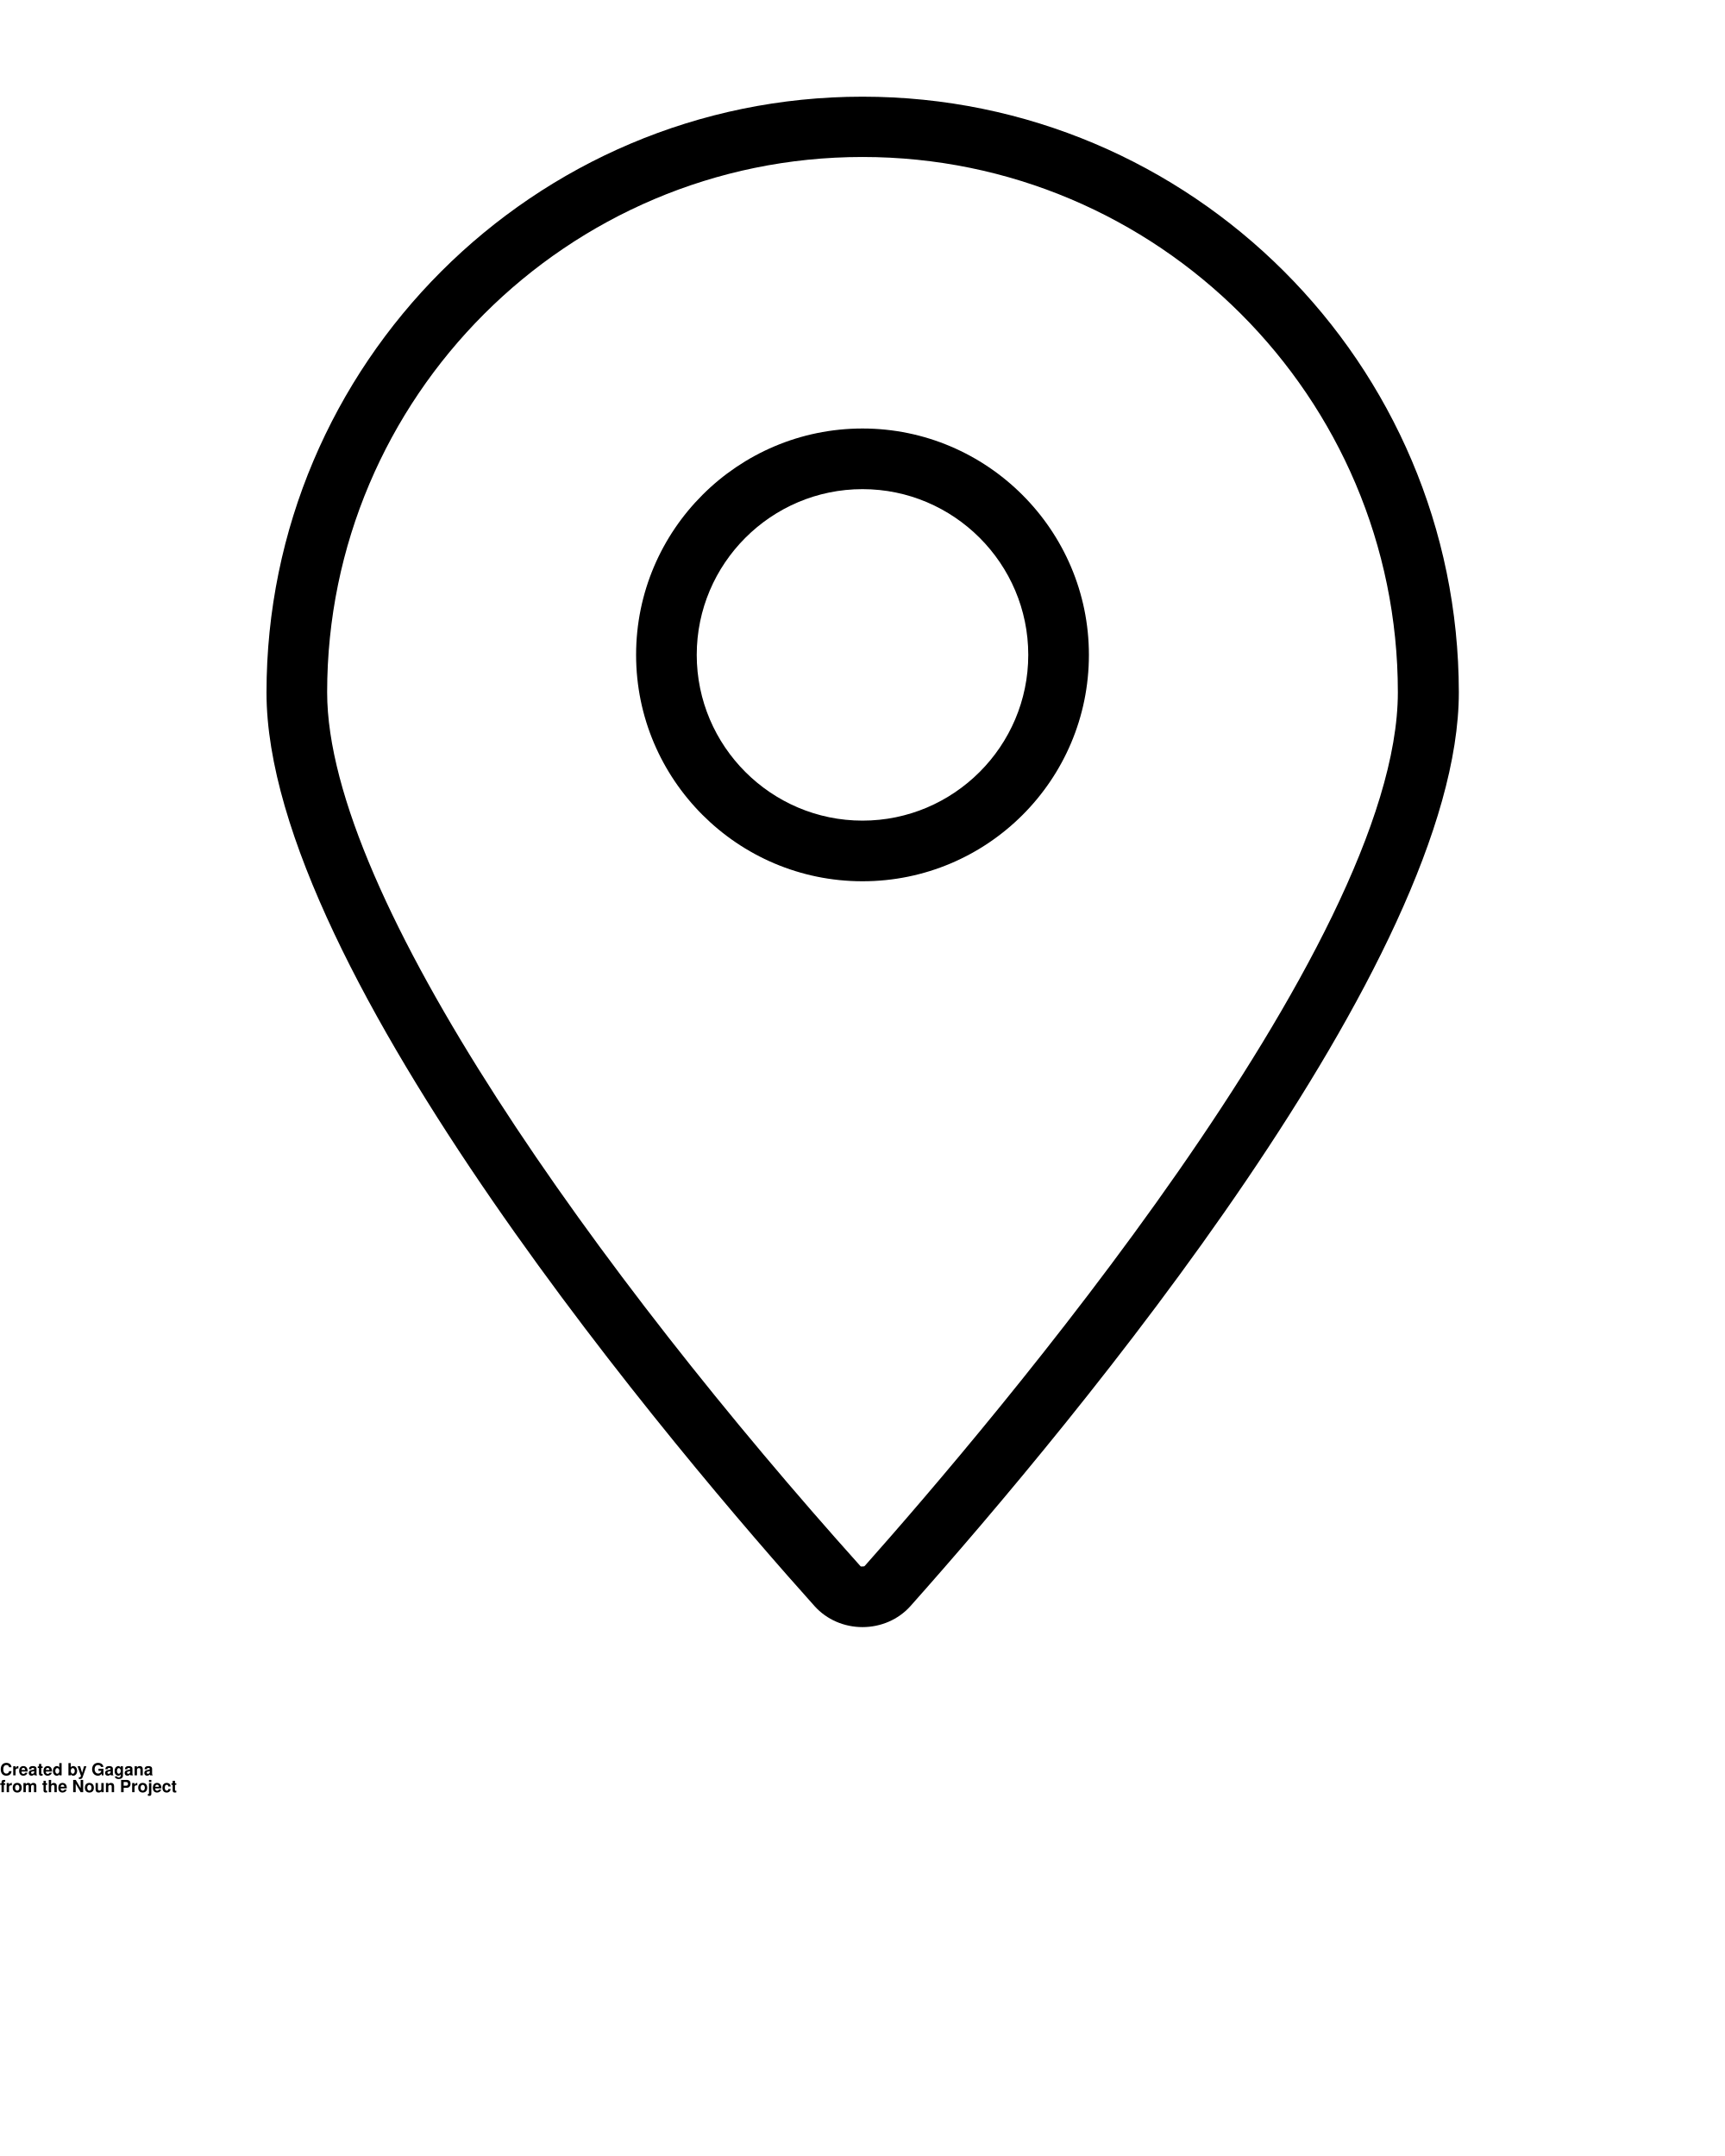
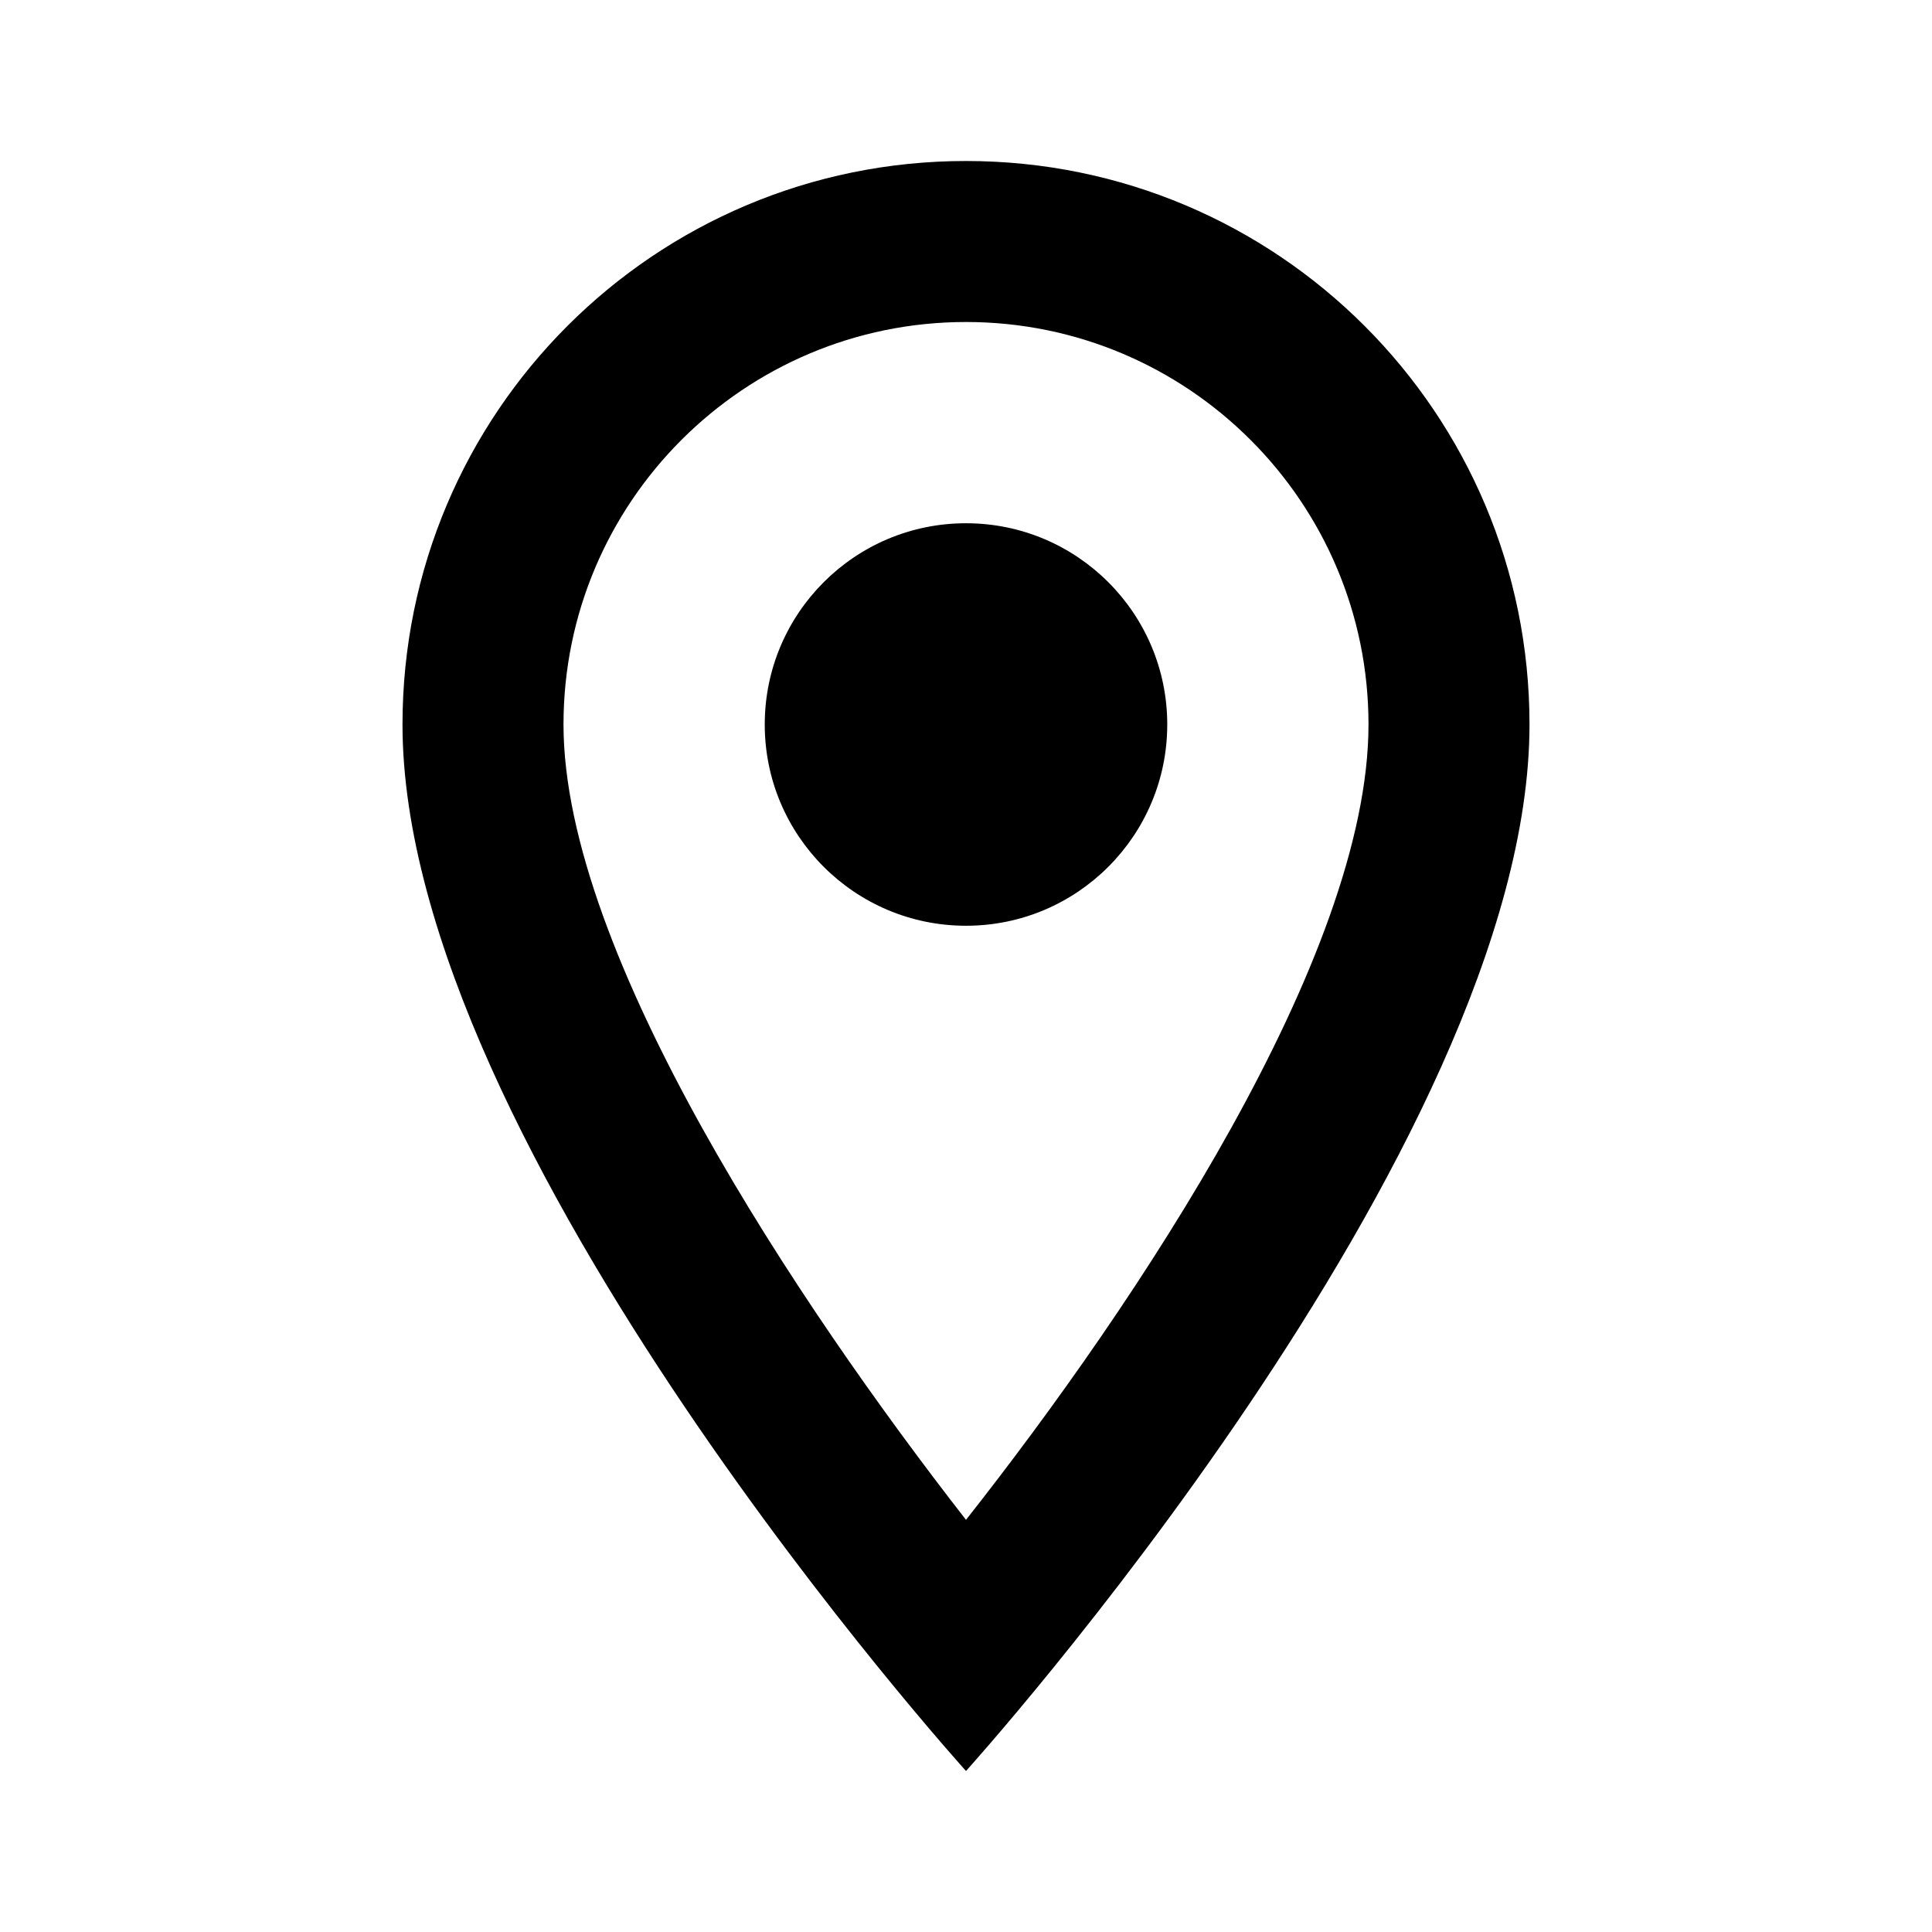
- <svg xmlns="http://www.w3.org/2000/svg" version="1.1" x="0px" y="0px" viewBox="0 0 512 640" style="enable-background:new 0 0 512 512;" xml:space="preserve">
-   <g>
-     <path d="M256,127.2c-37,0-67.2,30.1-67.2,67.2c0,37,30.1,67.2,67.2,67.2s67.2-30.1,67.2-67.2   C323.2,157.4,293,127.2,256,127.2z M256,243.6c-27.1,0-49.2-22.1-49.2-49.2s22.1-49.2,49.2-49.2s49.2,22.1,49.2,49.2   S283.1,243.6,256,243.6z" />
-     <path d="M256,28.7c-97.6,0-176.9,79.4-176.9,176.9c0,83,124.5,228.6,162.7,271.2c3.6,4,8.8,6.2,14.2,6.2   c0,0,0,0,0,0c5.4,0,10.6-2.2,14.2-6.2c49-55.1,162.8-191.8,162.8-271.3C432.9,107.9,353.6,28.7,256,28.7z M256.7,464.8   c-0.2,0.2-0.4,0.2-0.7,0.2c0,0,0,0,0,0c-0.3,0-0.5,0.1-0.7-0.2C178.7,379.4,97.1,266.4,97.1,205.5c0-87.6,71.3-158.9,158.9-158.9   s158.9,71.2,158.9,158.9C414.9,280.9,293.8,423,256.7,464.8z" />
-   </g>
-   <text x="0" y="527" fill="#000000" font-size="5px" font-weight="bold" font-family="'Helvetica Neue', Helvetica, Arial-Unicode, Arial, Sans-serif">Created by Gagana</text>
-   <text x="0" y="532" fill="#000000" font-size="5px" font-weight="bold" font-family="'Helvetica Neue', Helvetica, Arial-Unicode, Arial, Sans-serif">from the Noun Project</text>
+ <svg xmlns="http://www.w3.org/2000/svg" width="24" height="24" viewBox="0 0 24 24">
+   <path fill="none" d="M0 0h24v24H0V0z" />
+   <path d="M12 2C8.13 2 5 5.13 5 9c0 5.25 7 13 7 13s7-7.75 7-13c0-3.87-3.13-7-7-7zM7 9c0-2.76 2.24-5 5-5s5 2.24 5 5c0 2.88-2.88 7.19-5 9.88C9.92 16.21 7 11.85 7 9z" />
+   <circle cx="12" cy="9" r="2.5" />
</svg>
